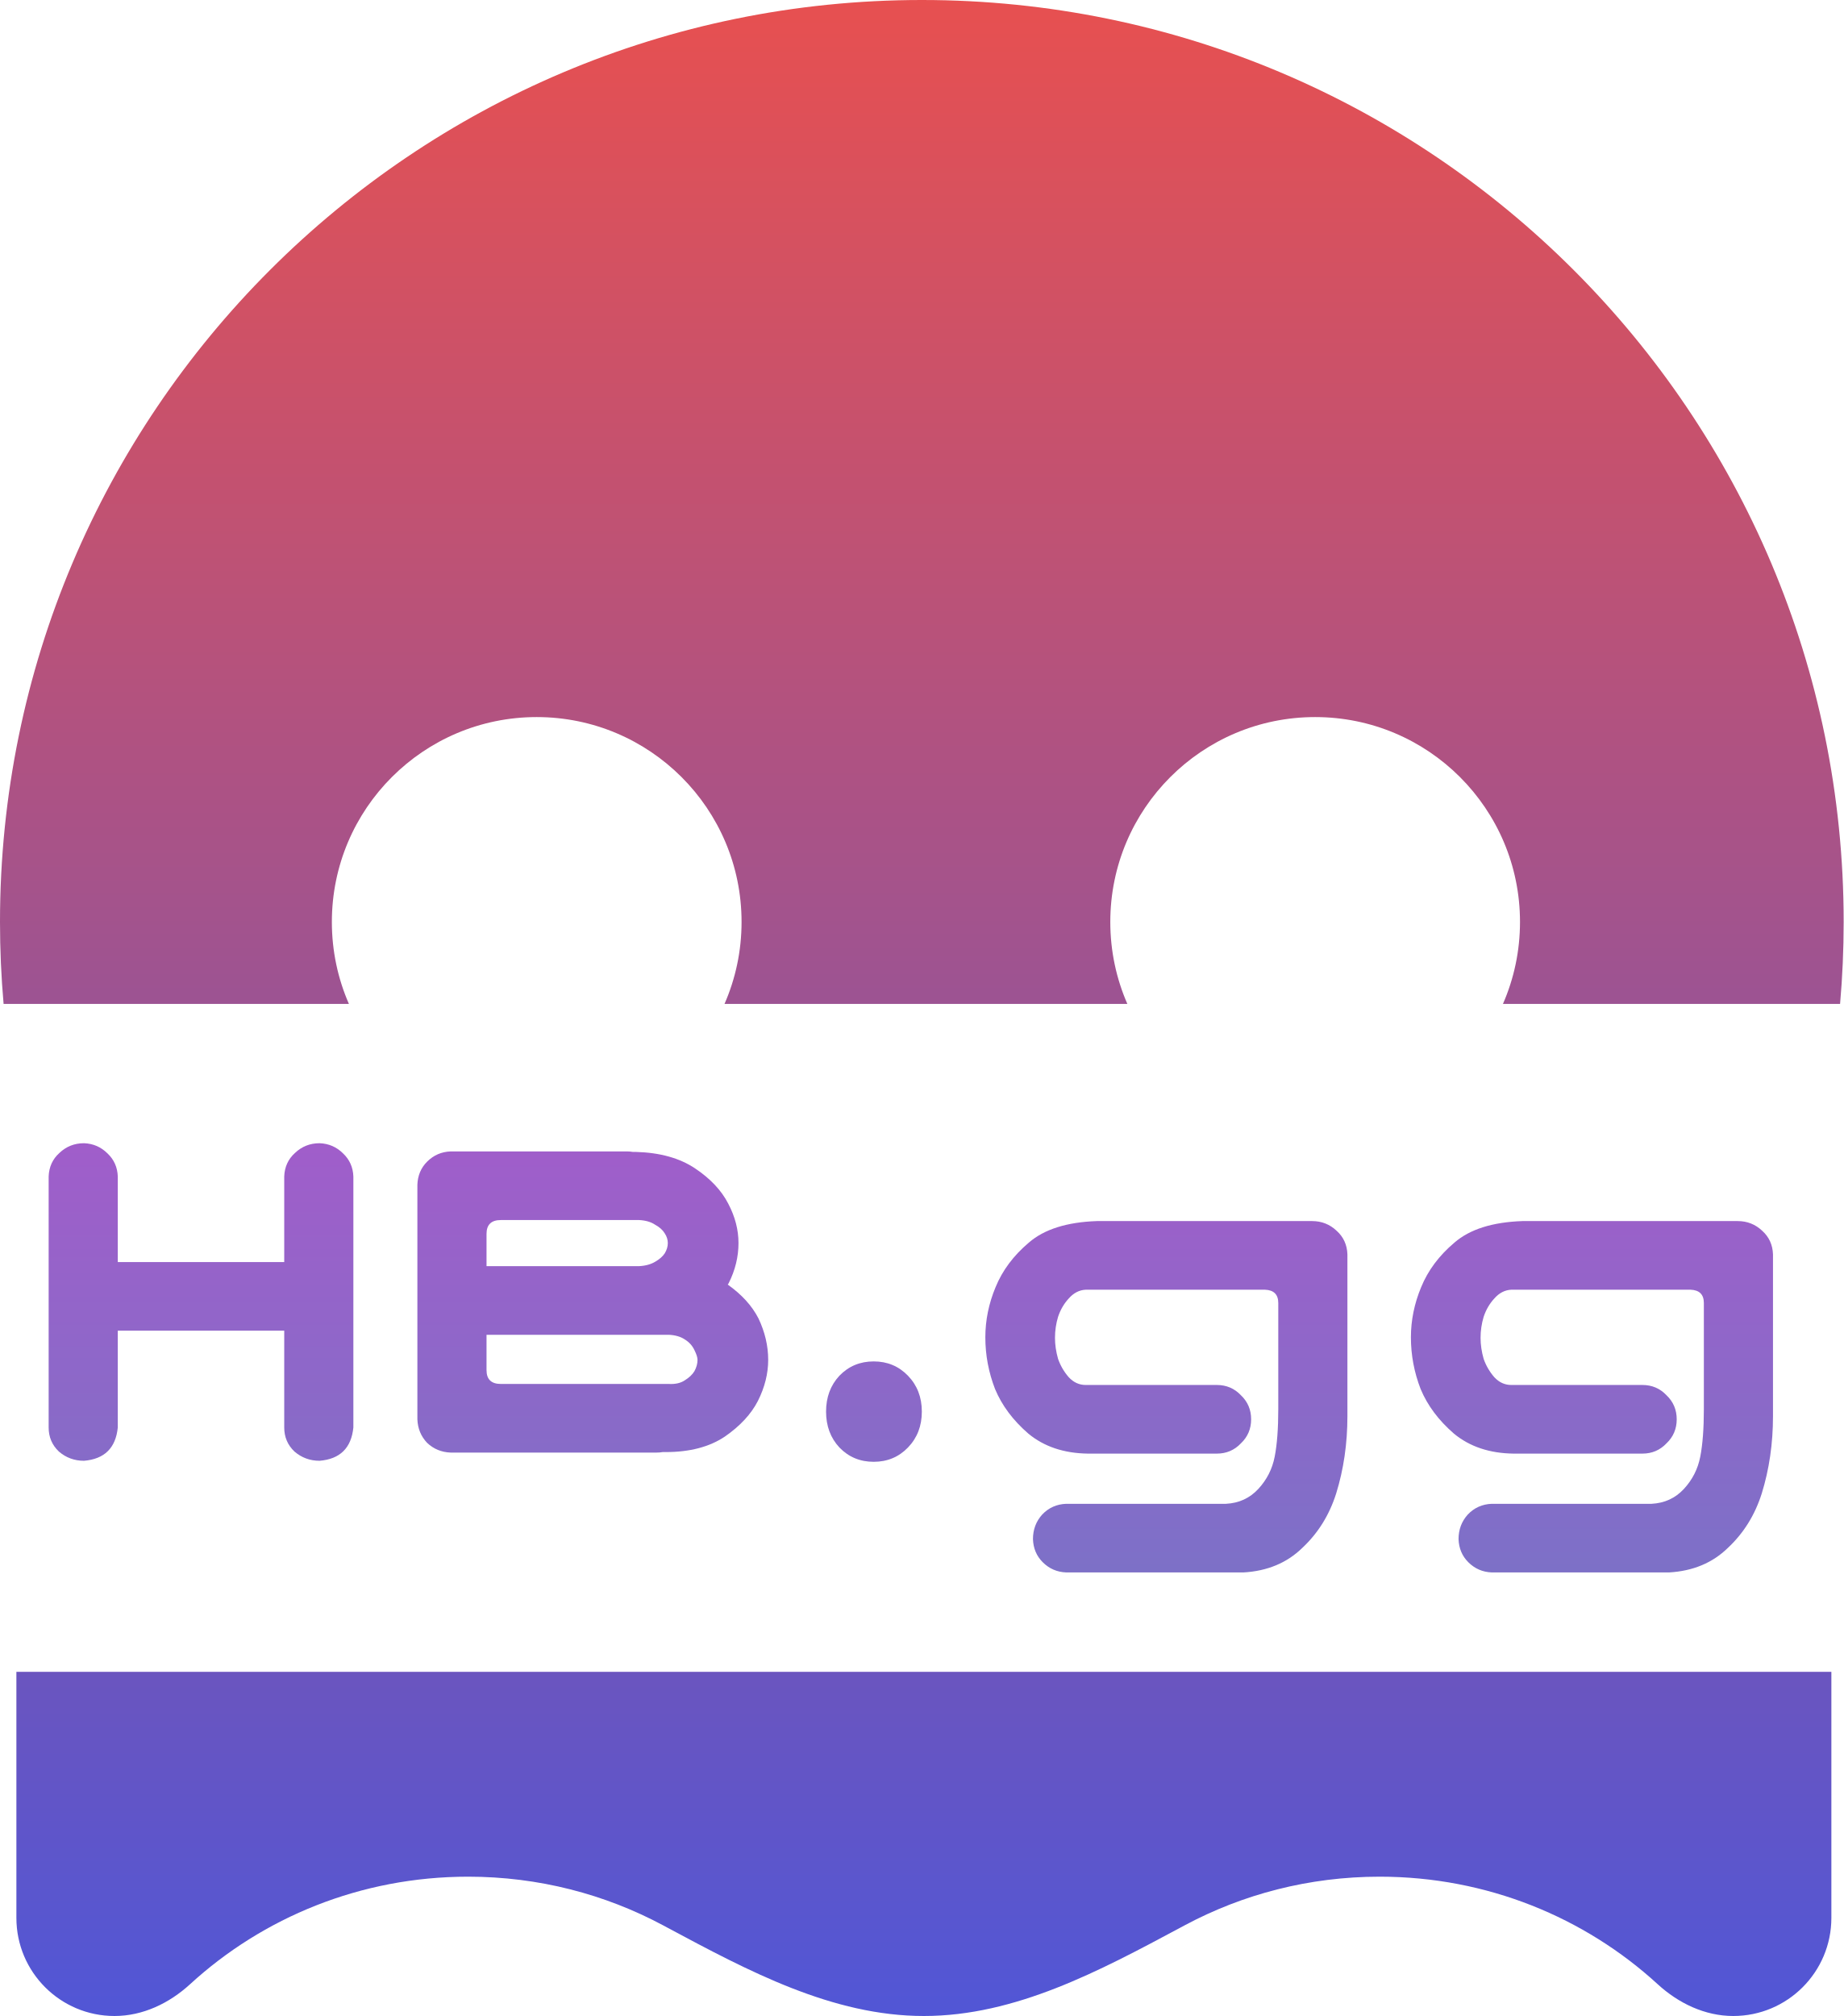
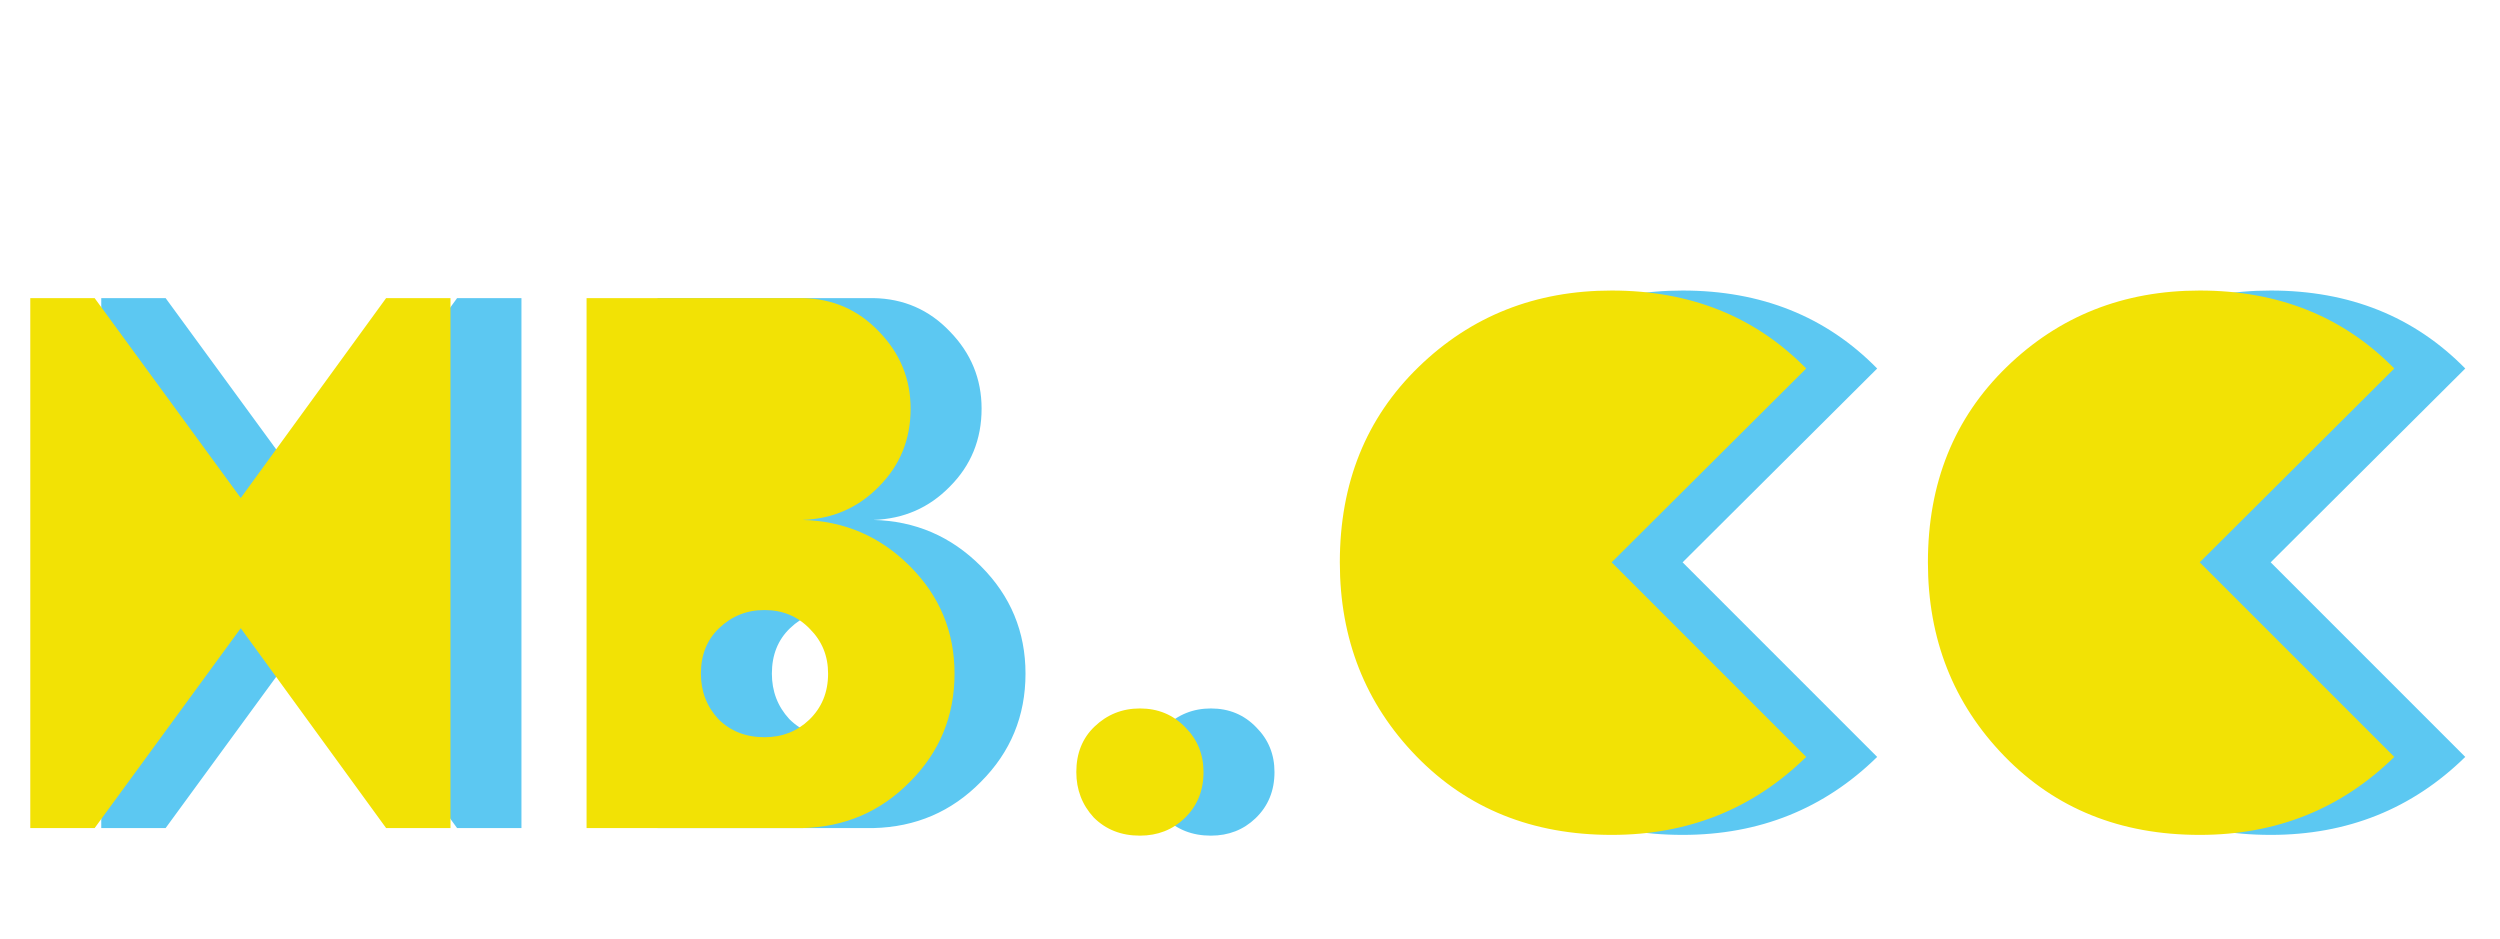
- <svg xmlns="http://www.w3.org/2000/svg" width="450" height="492" viewBox="0 0 450 492" fill="none">
-   <path d="M20.5 279C22.75 279.083 24.667 279.917 26.25 281.5C27.833 283 28.667 284.875 28.75 287.125V308H69.375V287.125C69.458 284.792 70.333 282.875 72 281.375C73.667 279.792 75.667 279 78 279C80.25 279.083 82.167 279.917 83.75 281.5C85.333 283 86.167 284.875 86.25 287.125V348.375C85.75 353.375 83 356.083 78 356.5C75.667 356.5 73.625 355.75 71.875 354.25C70.208 352.667 69.375 350.708 69.375 348.375V324.75H28.75V348.375C28.25 353.375 25.5 356.083 20.5 356.5C18.167 356.5 16.125 355.75 14.375 354.25C12.708 352.667 11.875 350.708 11.875 348.375V287.125C11.958 284.792 12.833 282.875 14.5 281.375C16.167 279.792 18.167 279 20.5 279Z" fill="url(#paint0_linear_27_68)" />
-   <path d="M185.125 321.75C186.708 325.083 187.5 328.458 187.5 331.875C187.5 335.208 186.667 338.542 185 341.875C183.333 345.125 180.625 348.042 176.875 350.625C173.125 353.125 168.333 354.375 162.5 354.375H161.75C161.25 354.458 160.75 354.5 160.25 354.5H110C107.75 354.417 105.833 353.625 104.25 352.125C102.75 350.542 101.958 348.625 101.875 346.375V289.125C101.958 286.875 102.75 285 104.25 283.5C105.833 281.917 107.75 281.083 110 281H153C153.5 281 154 281.042 154.5 281.125H155.25C161.083 281.292 165.875 282.625 169.625 285.125C173.375 287.625 176.083 290.5 177.75 293.75C179.417 296.917 180.25 300.125 180.25 303.375C180.25 306.708 179.458 309.958 177.875 313.125C177.792 313.292 177.708 313.417 177.625 313.5C181.042 315.917 183.542 318.667 185.125 321.75ZM163.25 337.75C164.833 337.833 166.125 337.542 167.125 336.875C168.208 336.208 169 335.458 169.5 334.625C170 333.708 170.25 332.792 170.25 331.875C170.25 331.292 170 330.5 169.5 329.5C169 328.417 168.208 327.542 167.125 326.875C166.125 326.208 164.833 325.833 163.25 325.75H118.75V334.375C118.75 336.625 119.917 337.75 122.25 337.75H163.25ZM160 307.875C161 307.292 161.75 306.625 162.25 305.875C162.75 305.042 163 304.208 163 303.375C163 302.542 162.75 301.75 162.25 301C161.75 300.167 160.958 299.458 159.875 298.875C158.875 298.208 157.583 297.833 156 297.75H122.25C119.917 297.75 118.75 298.875 118.75 301.125V309H156C157.583 308.917 158.917 308.542 160 307.875Z" fill="url(#paint1_linear_27_68)" />
-   <path d="M213.25 356.75C209.917 356.75 207.125 355.583 204.875 353.25C202.708 350.917 201.625 348 201.625 344.5C201.625 341 202.708 338.083 204.875 335.75C207.125 333.417 209.917 332.25 213.25 332.25C216.583 332.25 219.375 333.417 221.625 335.75C223.875 338.083 225 341 225 344.5C225 348 223.875 350.917 221.625 353.25C219.375 355.583 216.583 356.75 213.25 356.75Z" fill="url(#paint2_linear_27_68)" />
-   <path d="M312 318C312 315.917 310.917 314.833 308.75 314.75H265C263.417 314.833 262.042 315.542 260.875 316.875C259.708 318.125 258.833 319.625 258.25 321.375C257.75 323.042 257.5 324.75 257.5 326.5C257.5 328.167 257.75 329.875 258.25 331.625C258.833 333.292 259.708 334.792 260.875 336.125C262.042 337.375 263.417 338 265 338H297C299.333 338 301.292 338.833 302.875 340.5C304.542 342.083 305.375 344.042 305.375 346.375C305.375 348.708 304.542 350.667 302.875 352.25C301.292 353.917 299.333 354.75 297 354.75H265.5C259.667 354.667 254.833 353.042 251 349.875C247.25 346.625 244.542 343 242.875 339C241.292 334.917 240.5 330.708 240.5 326.375C240.5 322.208 241.333 318.125 243 314.125C244.667 310.042 247.375 306.417 251.125 303.25C254.875 300 260.417 298.25 267.75 298H320.25C322.583 298 324.583 298.792 326.25 300.375C327.917 301.875 328.792 303.792 328.875 306.125V345.625C328.875 352.292 327.958 358.583 326.125 364.5C324.458 369.75 321.708 374.167 317.875 377.75C314.125 381.417 309.333 383.417 303.5 383.75H260.25C258 383.667 256.083 382.833 254.5 381.25C253 379.75 252.208 377.875 252.125 375.625C252.125 373.292 252.875 371.292 254.375 369.625C255.958 367.958 257.917 367.083 260.25 367H299.25C302.417 366.833 305.042 365.625 307.125 363.375C309.208 361.125 310.542 358.5 311.125 355.5C311.708 352.5 312 348.625 312 343.875V318Z" fill="url(#paint3_linear_27_68)" />
-   <path d="M415.875 318C415.875 315.917 414.792 314.833 412.625 314.75H368.875C367.292 314.833 365.917 315.542 364.75 316.875C363.583 318.125 362.708 319.625 362.125 321.375C361.625 323.042 361.375 324.75 361.375 326.5C361.375 328.167 361.625 329.875 362.125 331.625C362.708 333.292 363.583 334.792 364.75 336.125C365.917 337.375 367.292 338 368.875 338H400.875C403.208 338 405.167 338.833 406.75 340.5C408.417 342.083 409.25 344.042 409.25 346.375C409.25 348.708 408.417 350.667 406.75 352.25C405.167 353.917 403.208 354.75 400.875 354.75H369.375C363.542 354.667 358.708 353.042 354.875 349.875C351.125 346.625 348.417 343 346.75 339C345.167 334.917 344.375 330.708 344.375 326.375C344.375 322.208 345.208 318.125 346.875 314.125C348.542 310.042 351.25 306.417 355 303.25C358.75 300 364.292 298.25 371.625 298H424.125C426.458 298 428.458 298.792 430.125 300.375C431.792 301.875 432.667 303.792 432.75 306.125V345.625C432.75 352.292 431.833 358.583 430 364.5C428.333 369.75 425.583 374.167 421.75 377.75C418 381.417 413.208 383.417 407.375 383.75H364.125C361.875 383.667 359.958 382.833 358.375 381.25C356.875 379.75 356.083 377.875 356 375.625C356 373.292 356.75 371.292 358.25 369.625C359.833 367.958 361.792 367.083 364.125 367H403.125C406.292 366.833 408.917 365.625 411 363.375C413.083 361.125 414.417 358.5 415 355.5C415.583 352.5 415.875 348.625 415.875 343.875V318Z" fill="url(#paint4_linear_27_68)" />
-   <path d="M449.123 245C449.704 238.411 450 231.74 450 225C450 100.736 349.264 0 225 0C100.736 0 0 100.736 0 225C0 231.74 0.296 238.411 0.877 245H85.16C82.484 238.875 81 232.111 81 225C81 197.386 103.386 175 131 175C158.614 175 181 197.386 181 225C181 232.111 179.516 238.875 176.84 245H275.16C272.484 238.875 271 232.111 271 225C271 197.386 293.386 175 321 175C348.614 175 371 197.386 371 225C371 232.111 369.516 238.875 366.84 245H449.123Z" fill="url(#paint5_linear_27_68)" />
-   <path d="M4 408V468.053C4 481.278 14.722 492 27.947 492C34.848 492 41.306 488.903 46.394 484.241C64.162 467.963 88.023 458 114.258 458C131.492 458 147.701 462.299 161.832 469.864L162.921 470.448C182.641 481.008 203.166 492 225.5 492C247.834 492 268.359 481.008 288.079 470.447L289.168 469.864C303.299 462.299 319.509 458 336.742 458C362.977 458 386.838 467.963 404.606 484.241C409.694 488.903 416.152 492 423.053 492C436.278 492 447 481.278 447 468.053V408H4Z" fill="url(#paint6_linear_27_68)" />
-   <defs>
-     <linearGradient id="paint0_linear_27_68" x1="225" y1="0" x2="225" y2="492" gradientUnits="userSpaceOnUse">
-       <stop stop-color="#FF2BD0" />
-       <stop offset="1" stop-color="#5884C5" />
-     </linearGradient>
-     <linearGradient id="paint1_linear_27_68" x1="225" y1="0" x2="225" y2="492" gradientUnits="userSpaceOnUse">
-       <stop stop-color="#FF2BD0" />
-       <stop offset="1" stop-color="#5884C5" />
-     </linearGradient>
-     <linearGradient id="paint2_linear_27_68" x1="225" y1="0" x2="225" y2="492" gradientUnits="userSpaceOnUse">
-       <stop stop-color="#FF2BD0" />
-       <stop offset="1" stop-color="#5884C5" />
-     </linearGradient>
-     <linearGradient id="paint3_linear_27_68" x1="225" y1="0" x2="225" y2="492" gradientUnits="userSpaceOnUse">
-       <stop stop-color="#FF2BD0" />
-       <stop offset="1" stop-color="#5884C5" />
-     </linearGradient>
-     <linearGradient id="paint4_linear_27_68" x1="225" y1="0" x2="225" y2="492" gradientUnits="userSpaceOnUse">
-       <stop stop-color="#FF2BD0" />
-       <stop offset="1" stop-color="#5884C5" />
-     </linearGradient>
-     <linearGradient id="paint5_linear_27_68" x1="225" y1="0" x2="225" y2="492" gradientUnits="userSpaceOnUse">
-       <stop stop-color="#E75050" />
-       <stop offset="1" stop-color="#5156D6" />
-     </linearGradient>
-     <linearGradient id="paint6_linear_27_68" x1="225" y1="0" x2="225" y2="492" gradientUnits="userSpaceOnUse">
-       <stop stop-color="#E75050" />
-       <stop offset="1" stop-color="#5156D6" />
-     </linearGradient>
-   </defs>
+ <svg xmlns="http://www.w3.org/2000/svg" width="317" height="119" viewBox="0 0 317 119" fill="none">
+   <path d="M57.96 37.8H66.12V105H57.96L39.528 79.656L21 105H12.84V37.8H21L39.528 63.144L57.96 37.8ZM110.738 37.8C114.578 37.864 117.81 39.272 120.434 42.024C123.122 44.776 124.466 48.04 124.466 51.816C124.466 55.72 123.122 59.016 120.434 61.704C117.81 64.392 114.578 65.8 110.738 65.928C116.05 66.056 120.594 68.008 124.369 71.784C128.146 75.56 130.034 80.104 130.034 85.416C130.034 90.792 128.146 95.368 124.369 99.144C120.657 102.92 116.113 104.872 110.738 105H83.377V37.8H110.738ZM97.874 85.416C97.874 87.656 98.609 89.576 100.082 91.176C101.617 92.712 103.569 93.48 105.937 93.48C108.177 93.48 110.065 92.744 111.602 91.272C113.202 89.736 114.002 87.784 114.002 85.416C114.002 83.176 113.234 81.288 111.697 79.752C110.161 78.152 108.241 77.352 105.937 77.352C103.697 77.352 101.777 78.12 100.177 79.656C98.641 81.128 97.874 83.048 97.874 85.416ZM153.541 105.96C151.173 105.96 149.221 105.192 147.685 103.656C146.213 102.056 145.477 100.136 145.477 97.896C145.477 95.528 146.245 93.608 147.781 92.136C149.381 90.6 151.301 89.832 153.541 89.832C155.845 89.832 157.765 90.632 159.301 92.232C160.837 93.768 161.605 95.656 161.605 97.896C161.605 100.264 160.805 102.216 159.205 103.752C157.669 105.224 155.781 105.96 153.541 105.96ZM213.354 105.864C203.306 105.864 195.05 102.536 188.586 95.88C182.122 89.224 178.89 81.032 178.89 71.304C178.89 61.256 182.218 53 188.874 46.536C195.53 40.072 203.69 36.84 213.354 36.84C223.338 36.84 231.562 40.136 238.026 46.728L213.354 71.304L238.026 95.976C231.306 102.568 223.082 105.864 213.354 105.864ZM287.923 105.864C277.875 105.864 269.619 102.536 263.155 95.88C256.691 89.224 253.459 81.032 253.459 71.304C253.459 61.256 256.787 53 263.443 46.536C270.099 40.072 278.259 36.84 287.923 36.84C297.907 36.84 306.131 40.136 312.595 46.728L287.923 71.304L312.595 95.976C305.875 102.568 297.651 105.864 287.923 105.864Z" fill="#5CC8F2" />
+   <path d="M48.96 37.8H57.12V105H48.96L30.528 79.656L12 105H3.84V37.8H12L30.528 63.144L48.96 37.8ZM101.738 37.8C105.578 37.864 108.81 39.272 111.434 42.024C114.122 44.776 115.466 48.04 115.466 51.816C115.466 55.72 114.122 59.016 111.434 61.704C108.81 64.392 105.578 65.8 101.738 65.928C107.05 66.056 111.594 68.008 115.369 71.784C119.146 75.56 121.034 80.104 121.034 85.416C121.034 90.792 119.146 95.368 115.369 99.144C111.657 102.92 107.113 104.872 101.738 105H74.377V37.8H101.738ZM88.874 85.416C88.874 87.656 89.609 89.576 91.082 91.176C92.618 92.712 94.57 93.48 96.938 93.48C99.177 93.48 101.065 92.744 102.602 91.272C104.202 89.736 105.002 87.784 105.002 85.416C105.002 83.176 104.234 81.288 102.697 79.752C101.161 78.152 99.242 77.352 96.938 77.352C94.698 77.352 92.778 78.12 91.177 79.656C89.641 81.128 88.874 83.048 88.874 85.416ZM144.541 105.96C142.173 105.96 140.221 105.192 138.685 103.656C137.213 102.056 136.477 100.136 136.477 97.896C136.477 95.528 137.245 93.608 138.781 92.136C140.381 90.6 142.301 89.832 144.541 89.832C146.845 89.832 148.765 90.632 150.301 92.232C151.837 93.768 152.605 95.656 152.605 97.896C152.605 100.264 151.805 102.216 150.205 103.752C148.669 105.224 146.781 105.96 144.541 105.96ZM204.354 105.864C194.306 105.864 186.05 102.536 179.586 95.88C173.122 89.224 169.89 81.032 169.89 71.304C169.89 61.256 173.218 53 179.874 46.536C186.53 40.072 194.69 36.84 204.354 36.84C214.338 36.84 222.562 40.136 229.026 46.728L204.354 71.304L229.026 95.976C222.306 102.568 214.082 105.864 204.354 105.864ZM278.923 105.864C268.875 105.864 260.619 102.536 254.155 95.88C247.691 89.224 244.459 81.032 244.459 71.304C244.459 61.256 247.787 53 254.443 46.536C261.099 40.072 269.259 36.84 278.923 36.84C288.907 36.84 297.131 40.136 303.595 46.728L278.923 71.304L303.595 95.976C296.875 102.568 288.651 105.864 278.923 105.864Z" fill="#F2E205" />
</svg>
